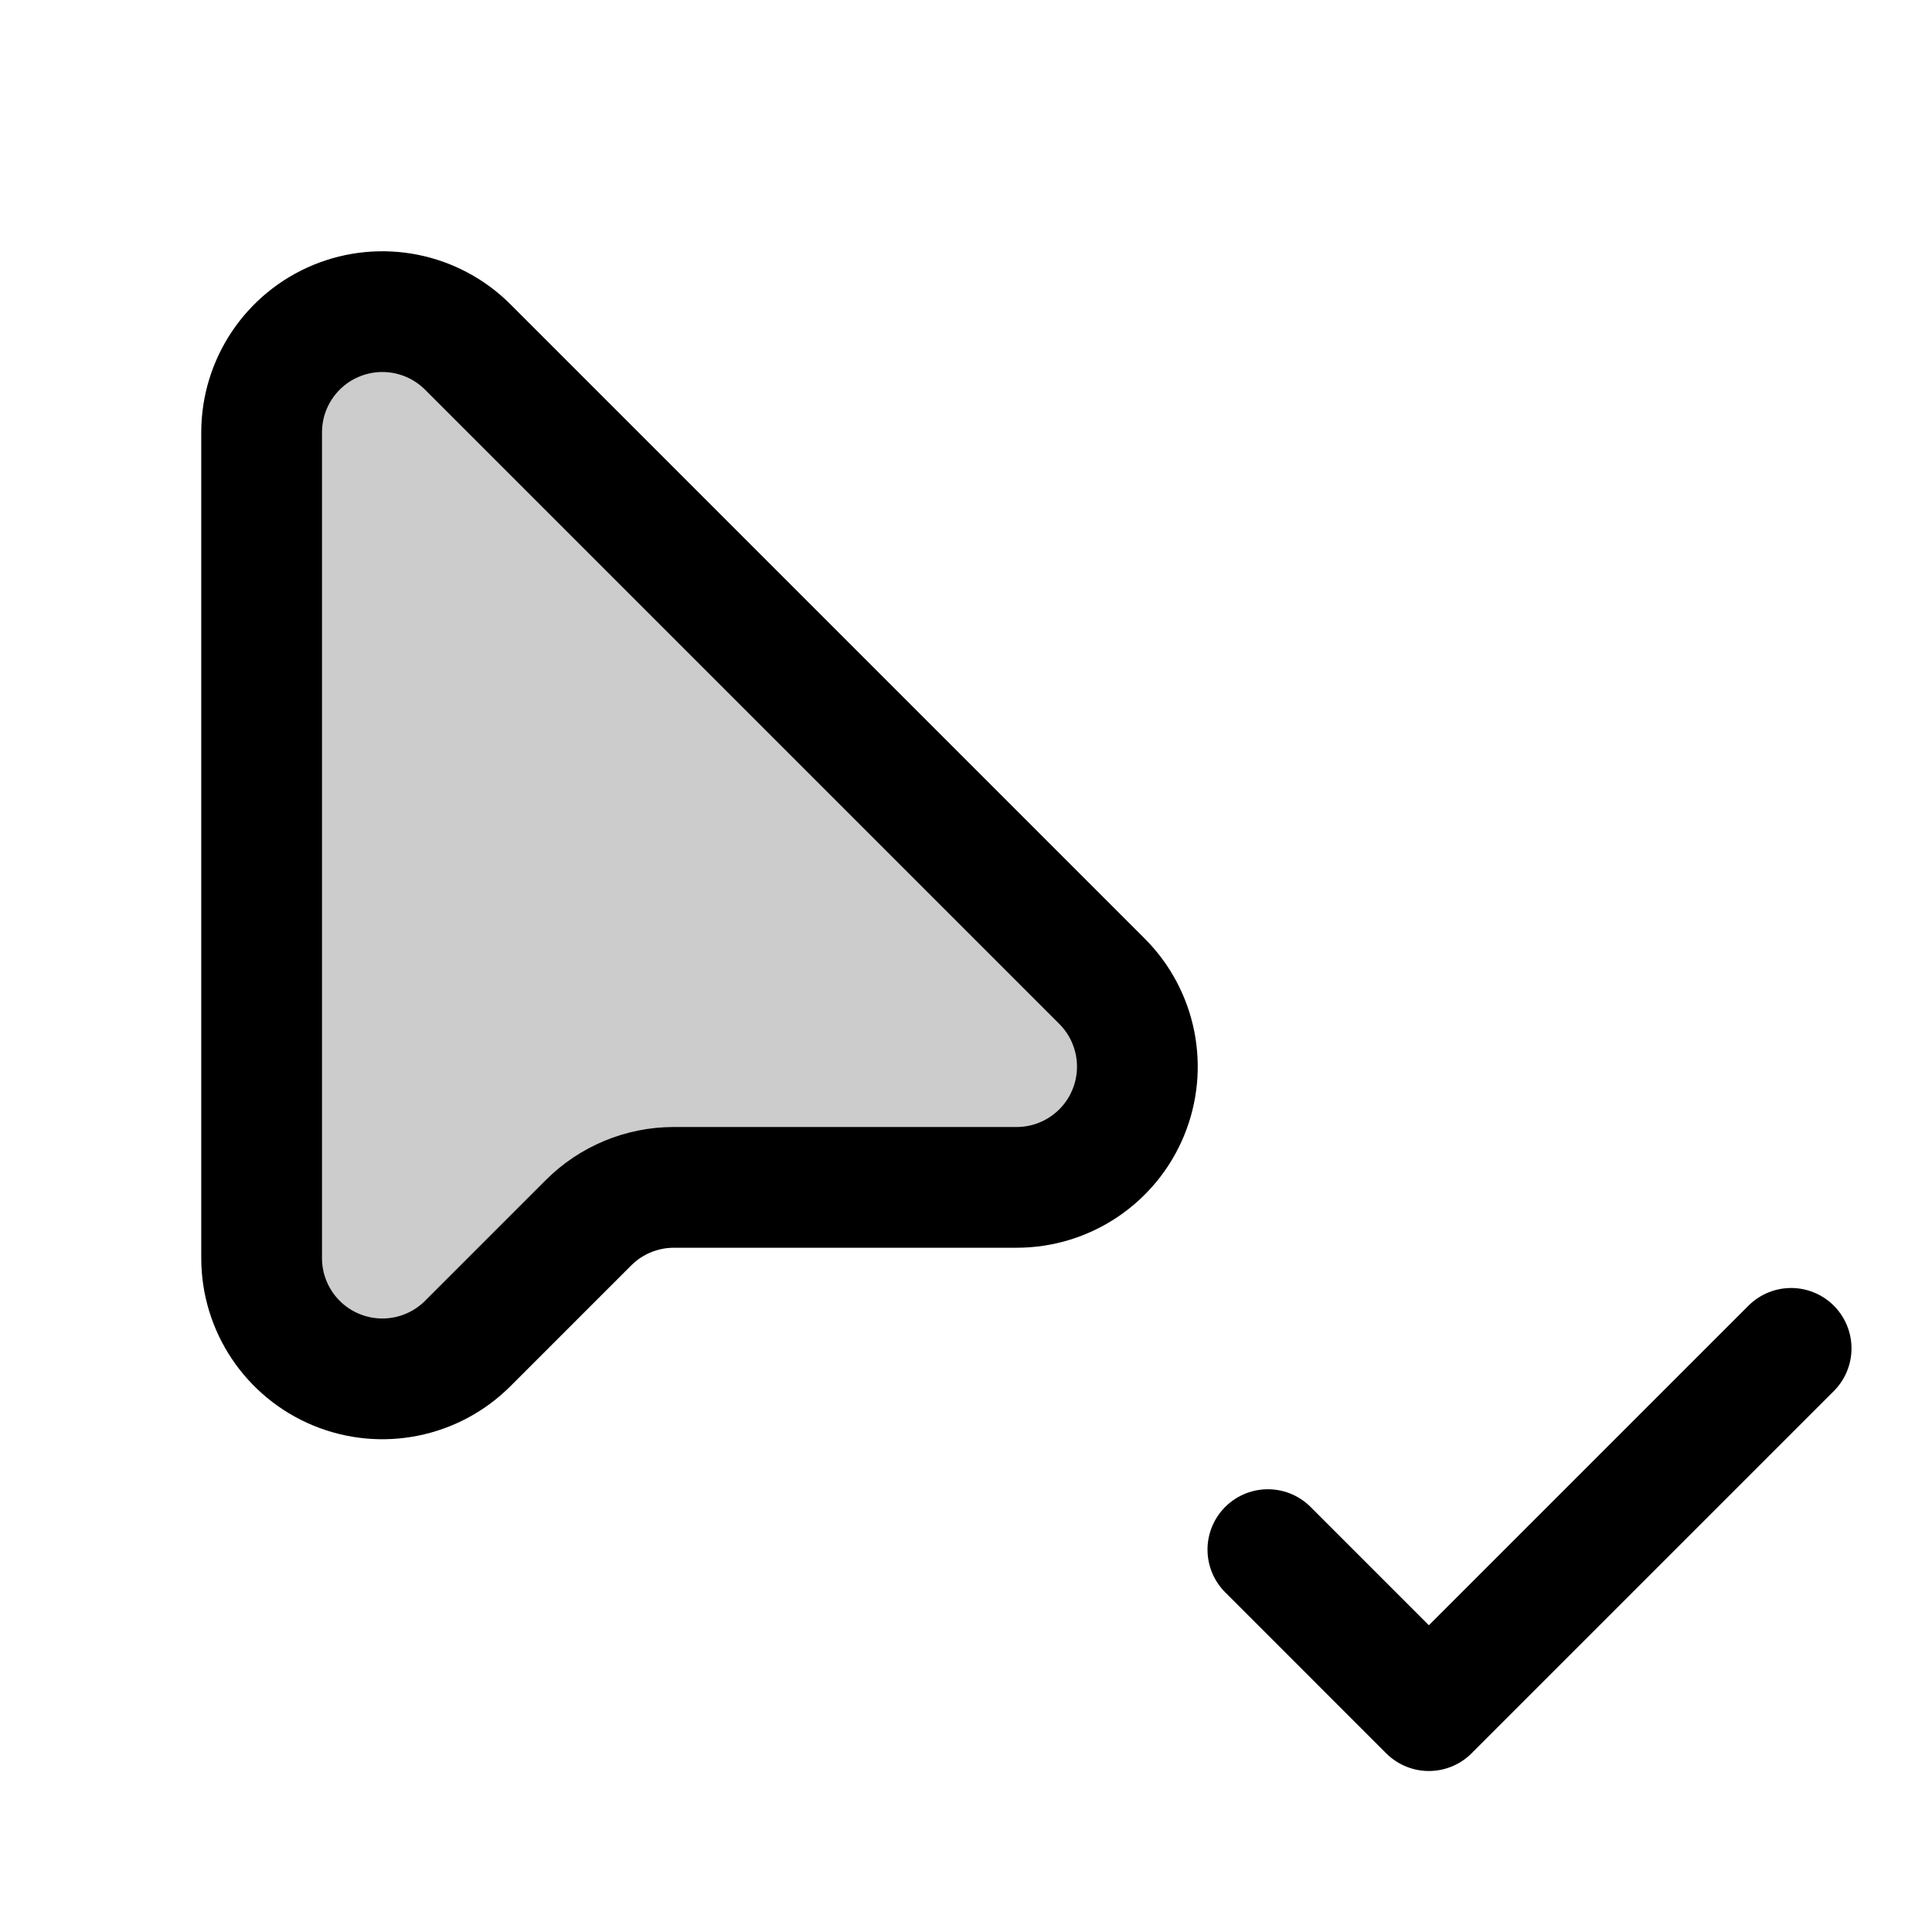
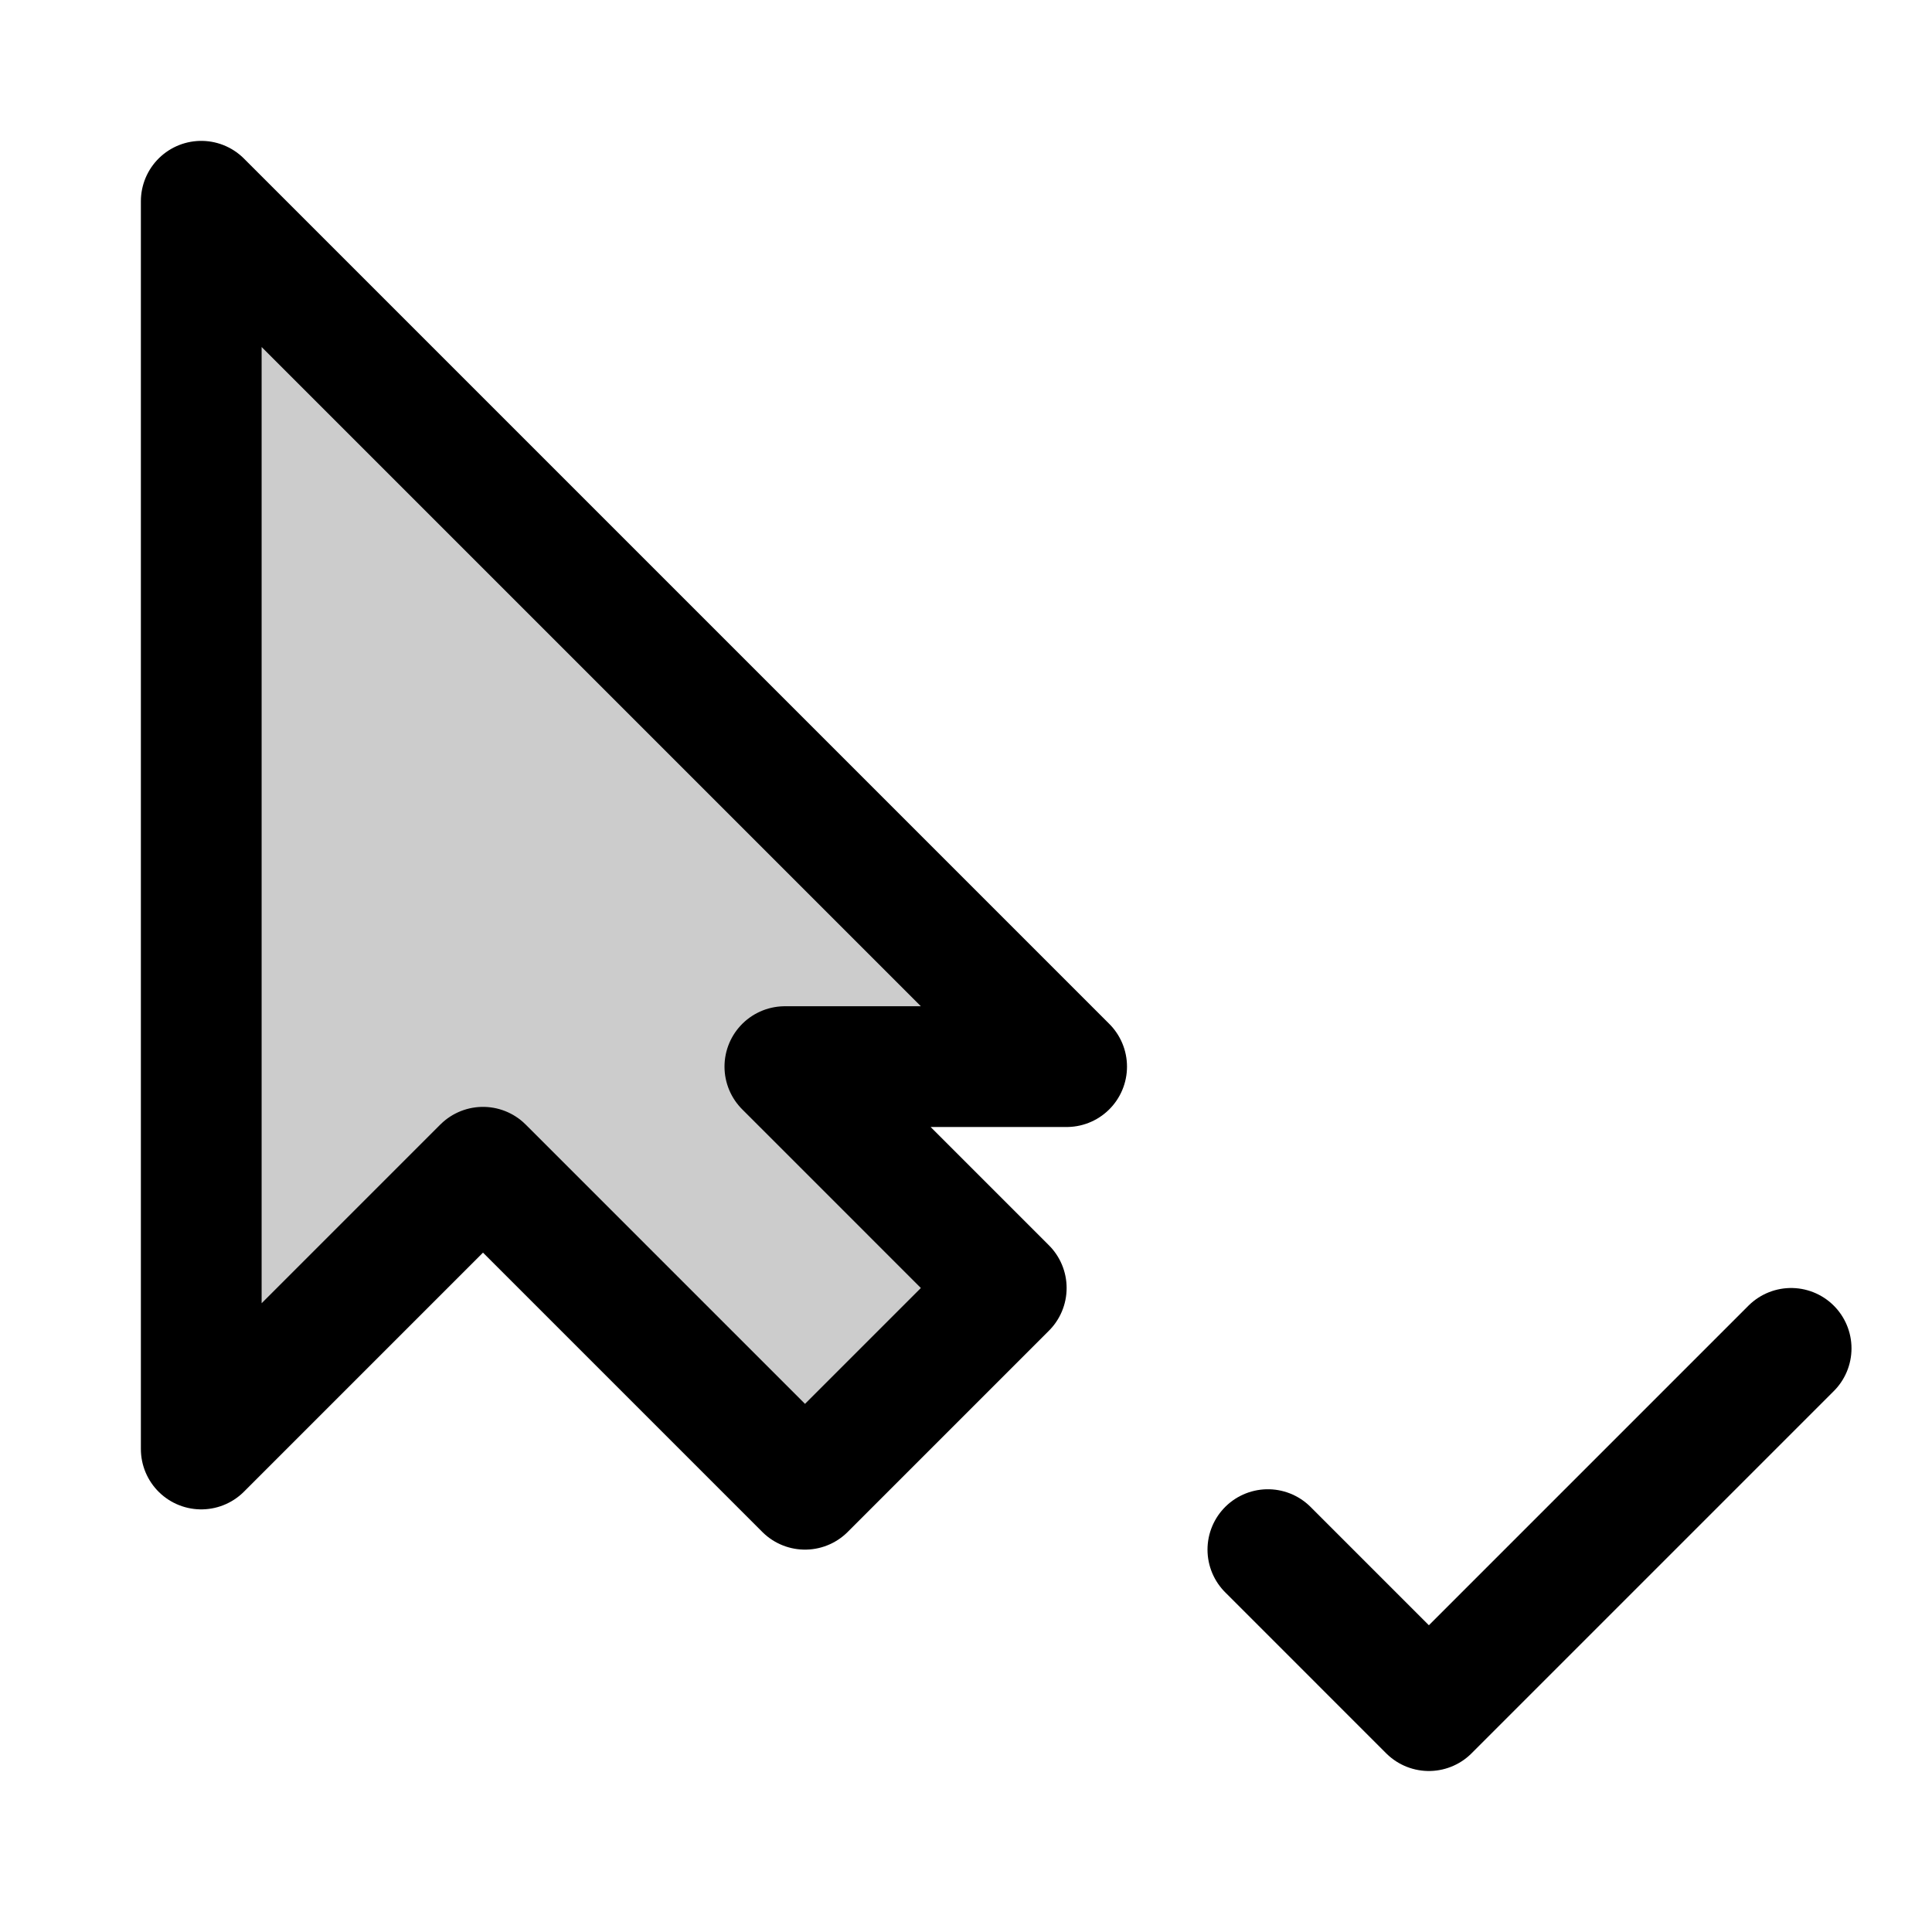
<svg xmlns="http://www.w3.org/2000/svg" width="24" height="24" viewBox="0 0 24 24" fill="none" stroke="currentColor" stroke-width="1.5" stroke-linecap="round" stroke-linejoin="round">
  <g fill="currentColor" stroke="none" opacity="0.2">
-     <path d="M9.75 8.25L13.689 12.189A1.5 1.5 0 0 1 12.629 14.75L8.371 14.75A1.5 1.5 0 0 0 7.311 15.189L5.811 16.689A1.5 1.5 0 0 1 3.25 15.629L3.25 5.371A1.5 1.5 0 0 1 5.811 4.311Z" />
+     <path d="M2.5 2.5V18L6 14.5L10 18.5L12.5 16L9.75 13.25H13.25Z" />
  </g>
-   <path d="M9.75 8.25L13.689 12.189A1.5 1.5 0 0 1 12.629 14.75L8.371 14.75A1.5 1.5 0 0 0 7.311 15.189L5.811 16.689A1.5 1.5 0 0 1 3.25 15.629L3.25 5.371A1.5 1.5 0 0 1 5.811 4.311Z" />
+   <path d="M2.5 2.5V18L6 14.5L10 18.5L12.5 16L9.75 13.25H13.25Z" />
  <path d="M15.75 19.25l2 2 4.5-4.5" />
</svg>
